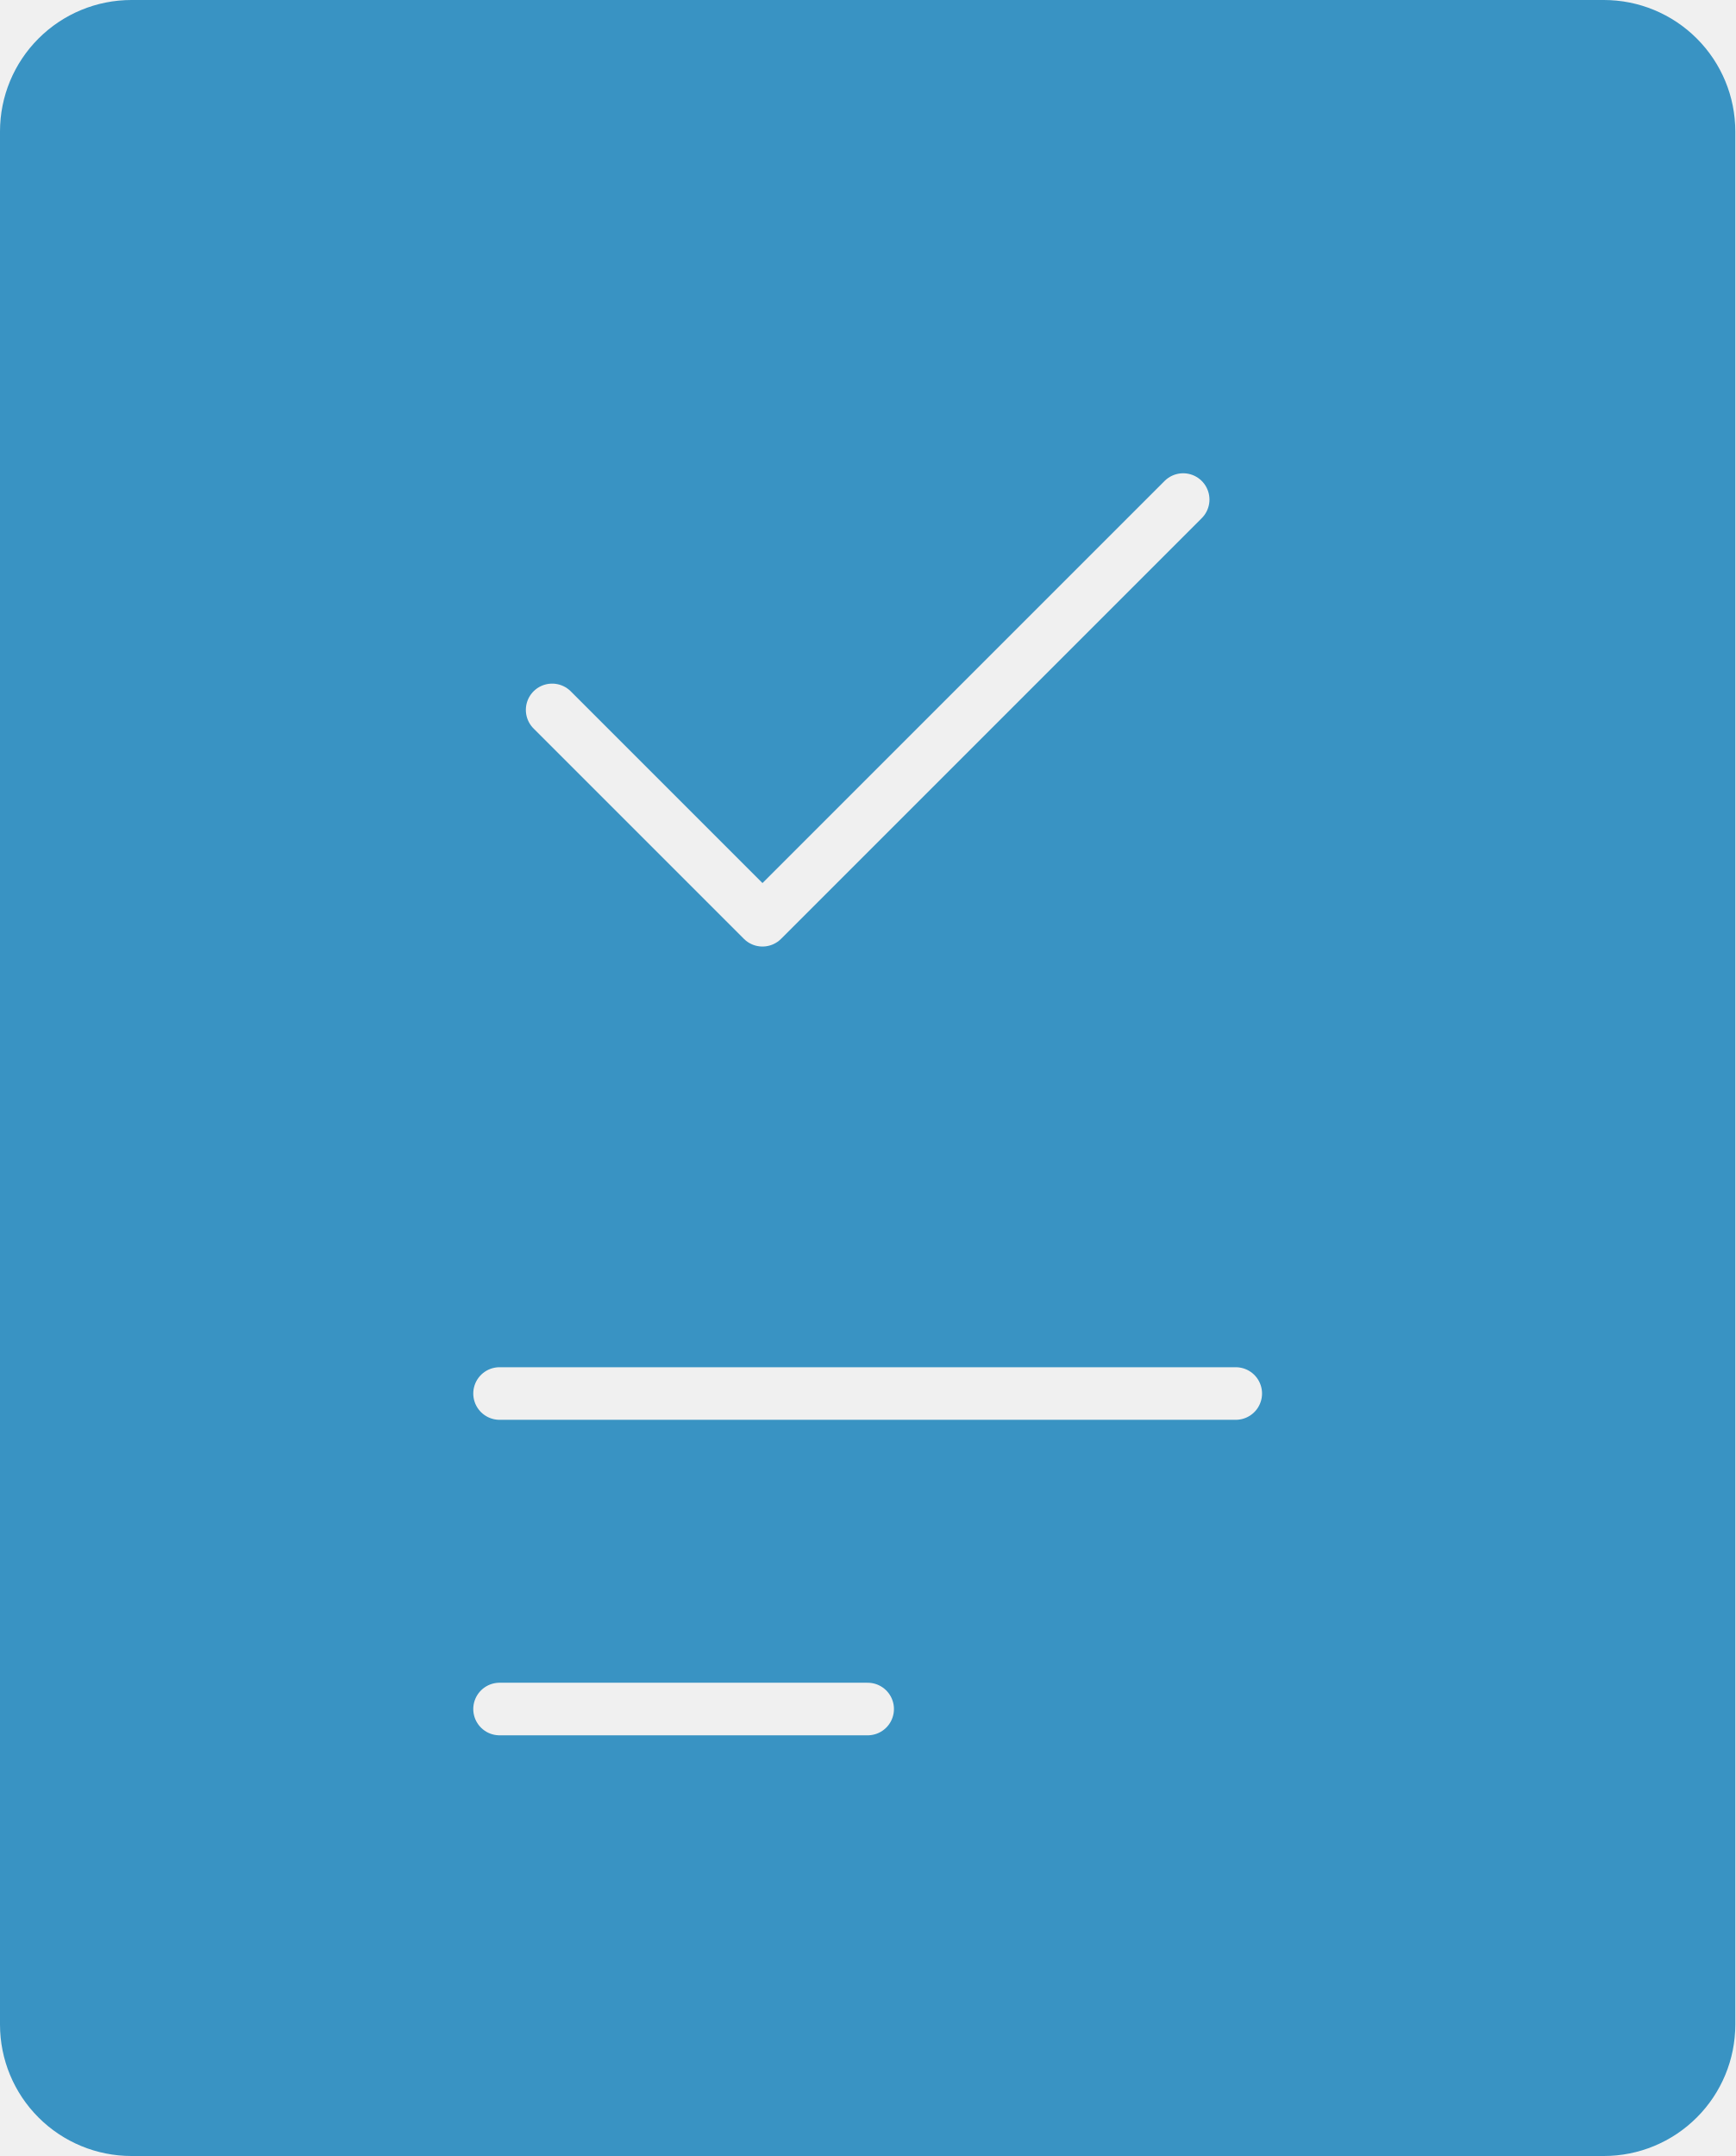
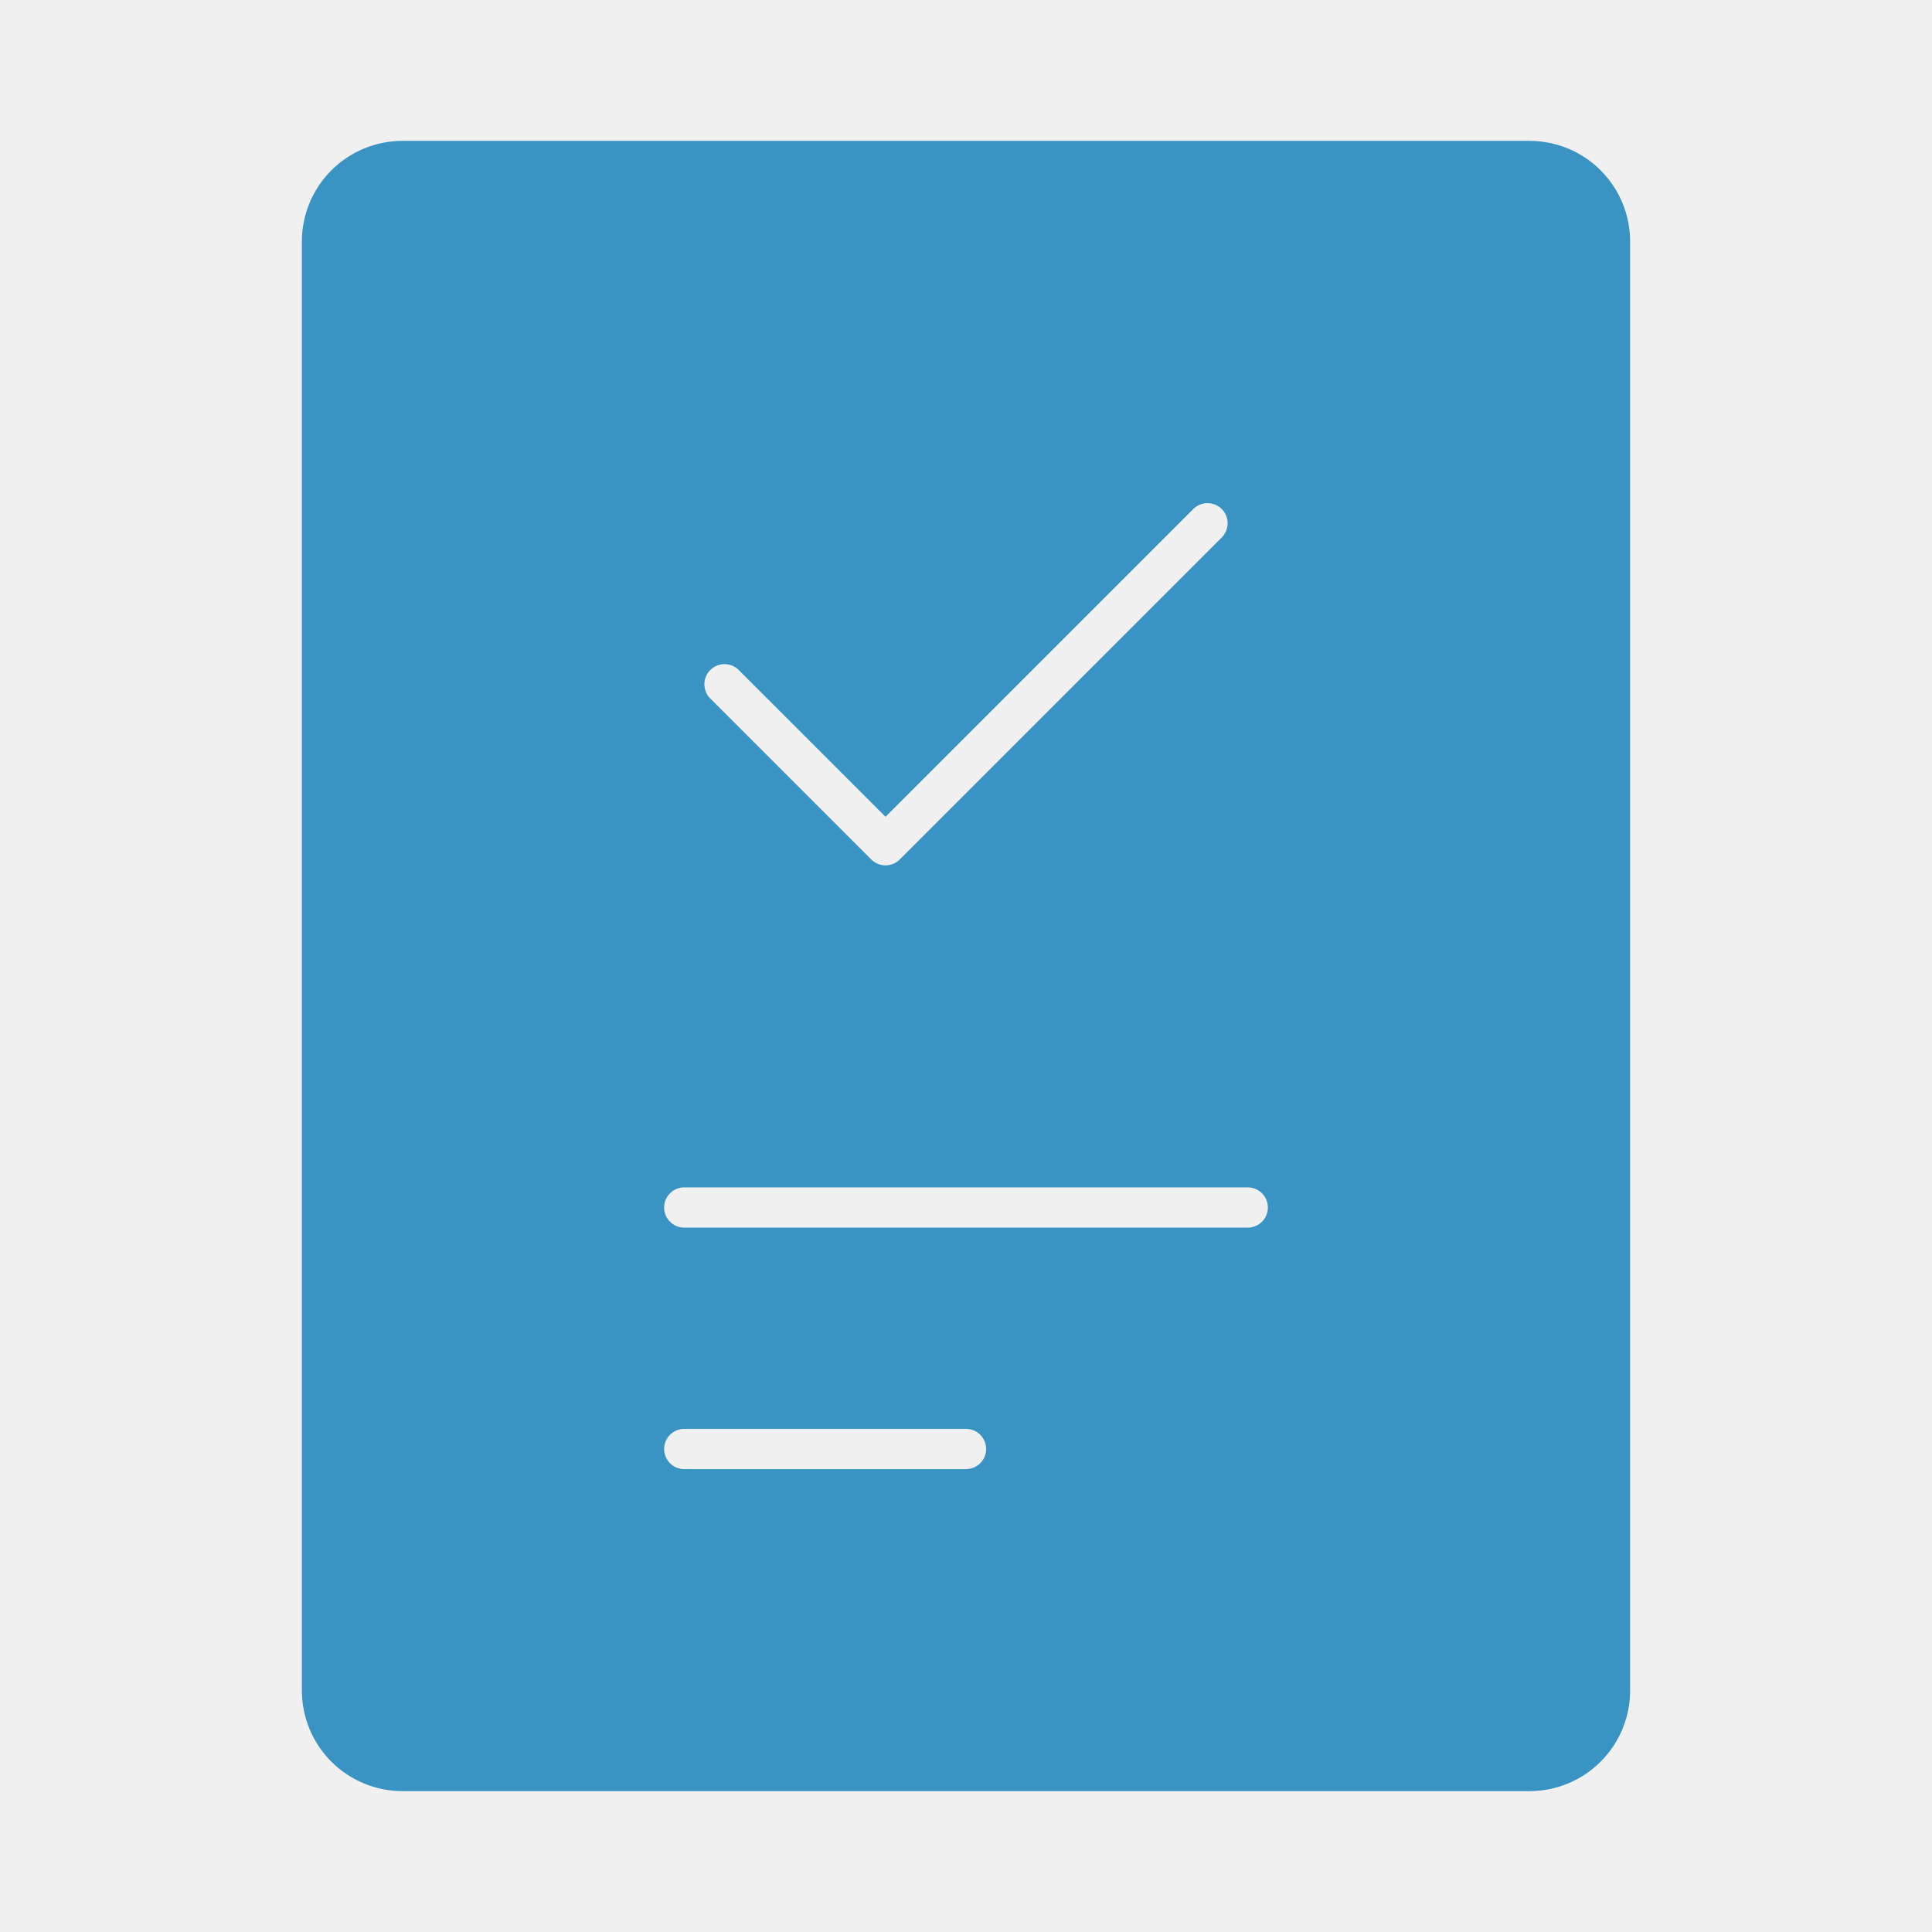
- <svg xmlns="http://www.w3.org/2000/svg" width="66" height="82" viewBox="0 0 66 82" fill="none">
-   <mask id="mask0_430_2018" style="mask-type:luminance" maskUnits="userSpaceOnUse" x="0" y="0" width="66" height="82">
-     <path d="M61 1H5C3.939 1 2.922 1.421 2.172 2.172C1.421 2.922 1 3.939 1 5V77C1 78.061 1.421 79.078 2.172 79.828C2.922 80.579 3.939 81 5 81H61C62.061 81 63.078 80.579 63.828 79.828C64.579 79.078 65 78.061 65 77V5C65 3.939 64.579 2.922 63.828 2.172C63.078 1.421 62.061 1 61 1Z" fill="white" stroke="white" stroke-width="2" stroke-linecap="round" stroke-linejoin="round" />
-     <path d="M19 53H47M19 65H33M45 19L29 35L21 27" stroke="black" stroke-width="2" stroke-linecap="round" stroke-linejoin="round" />
+ <svg xmlns="http://www.w3.org/2000/svg" width="96" height="96" viewBox="0 0 96 96" fill="none">
+   <mask id="mask0_253_2565" style="mask-type:luminance" maskUnits="userSpaceOnUse" x="15" y="7" width="66" height="82">
+     <path d="M76 8H20C18.939 8 17.922 8.421 17.172 9.172C16.421 9.922 16 10.939 16 12V84C16 85.061 16.421 86.078 17.172 86.828C17.922 87.579 18.939 88 20 88H76C77.061 88 78.078 87.579 78.828 86.828C79.579 86.078 80 85.061 80 84V12C80 10.939 79.579 9.922 78.828 9.172C78.078 8.421 77.061 8 76 8Z" fill="white" stroke="white" stroke-width="2" stroke-linecap="round" stroke-linejoin="round" />
+     <path d="M34 60H62M34 72H48M60 26L44 42L36 34" stroke="black" stroke-width="2" stroke-linecap="round" stroke-linejoin="round" />
  </mask>
-   <g mask="url(#mask0_430_2018)">
-     <path d="M-15 -7H81V89H-15V-7Z" fill="#3993C3" />
+   <g mask="url(#mask0_253_2565)">
+     <path d="M0 0H96V96H0V0Z" fill="#3993C3" />
  </g>
</svg>
